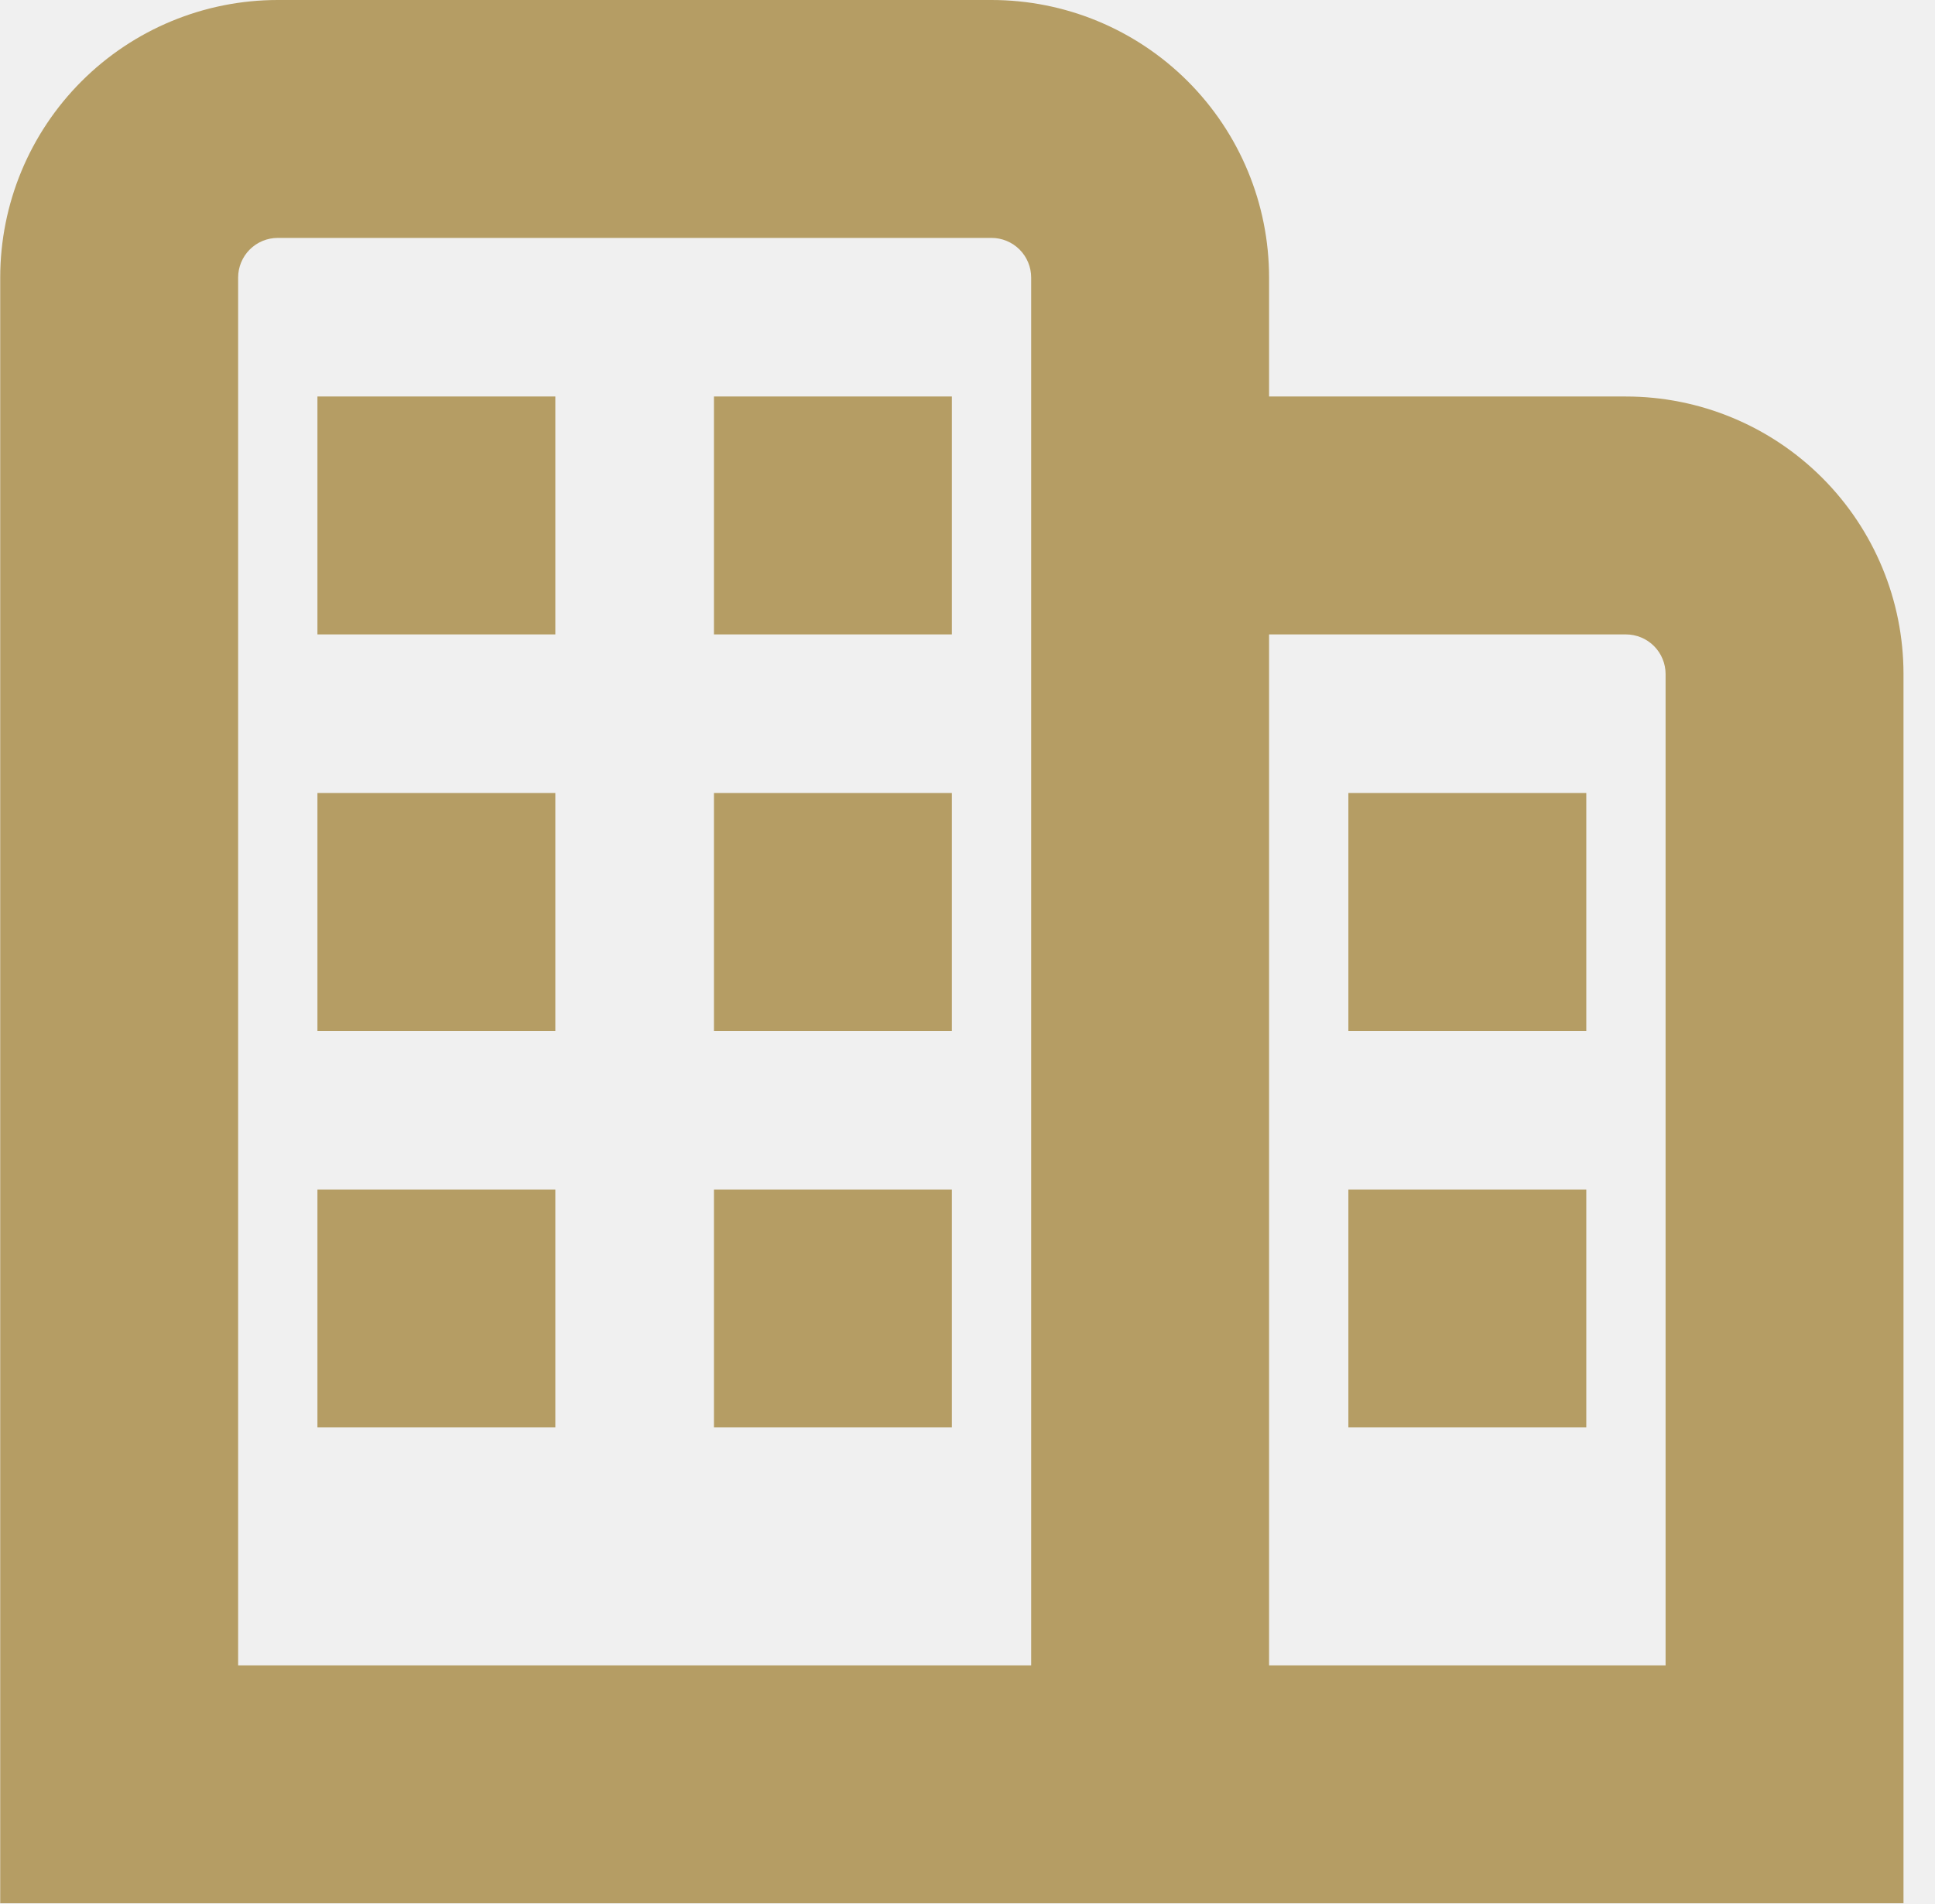
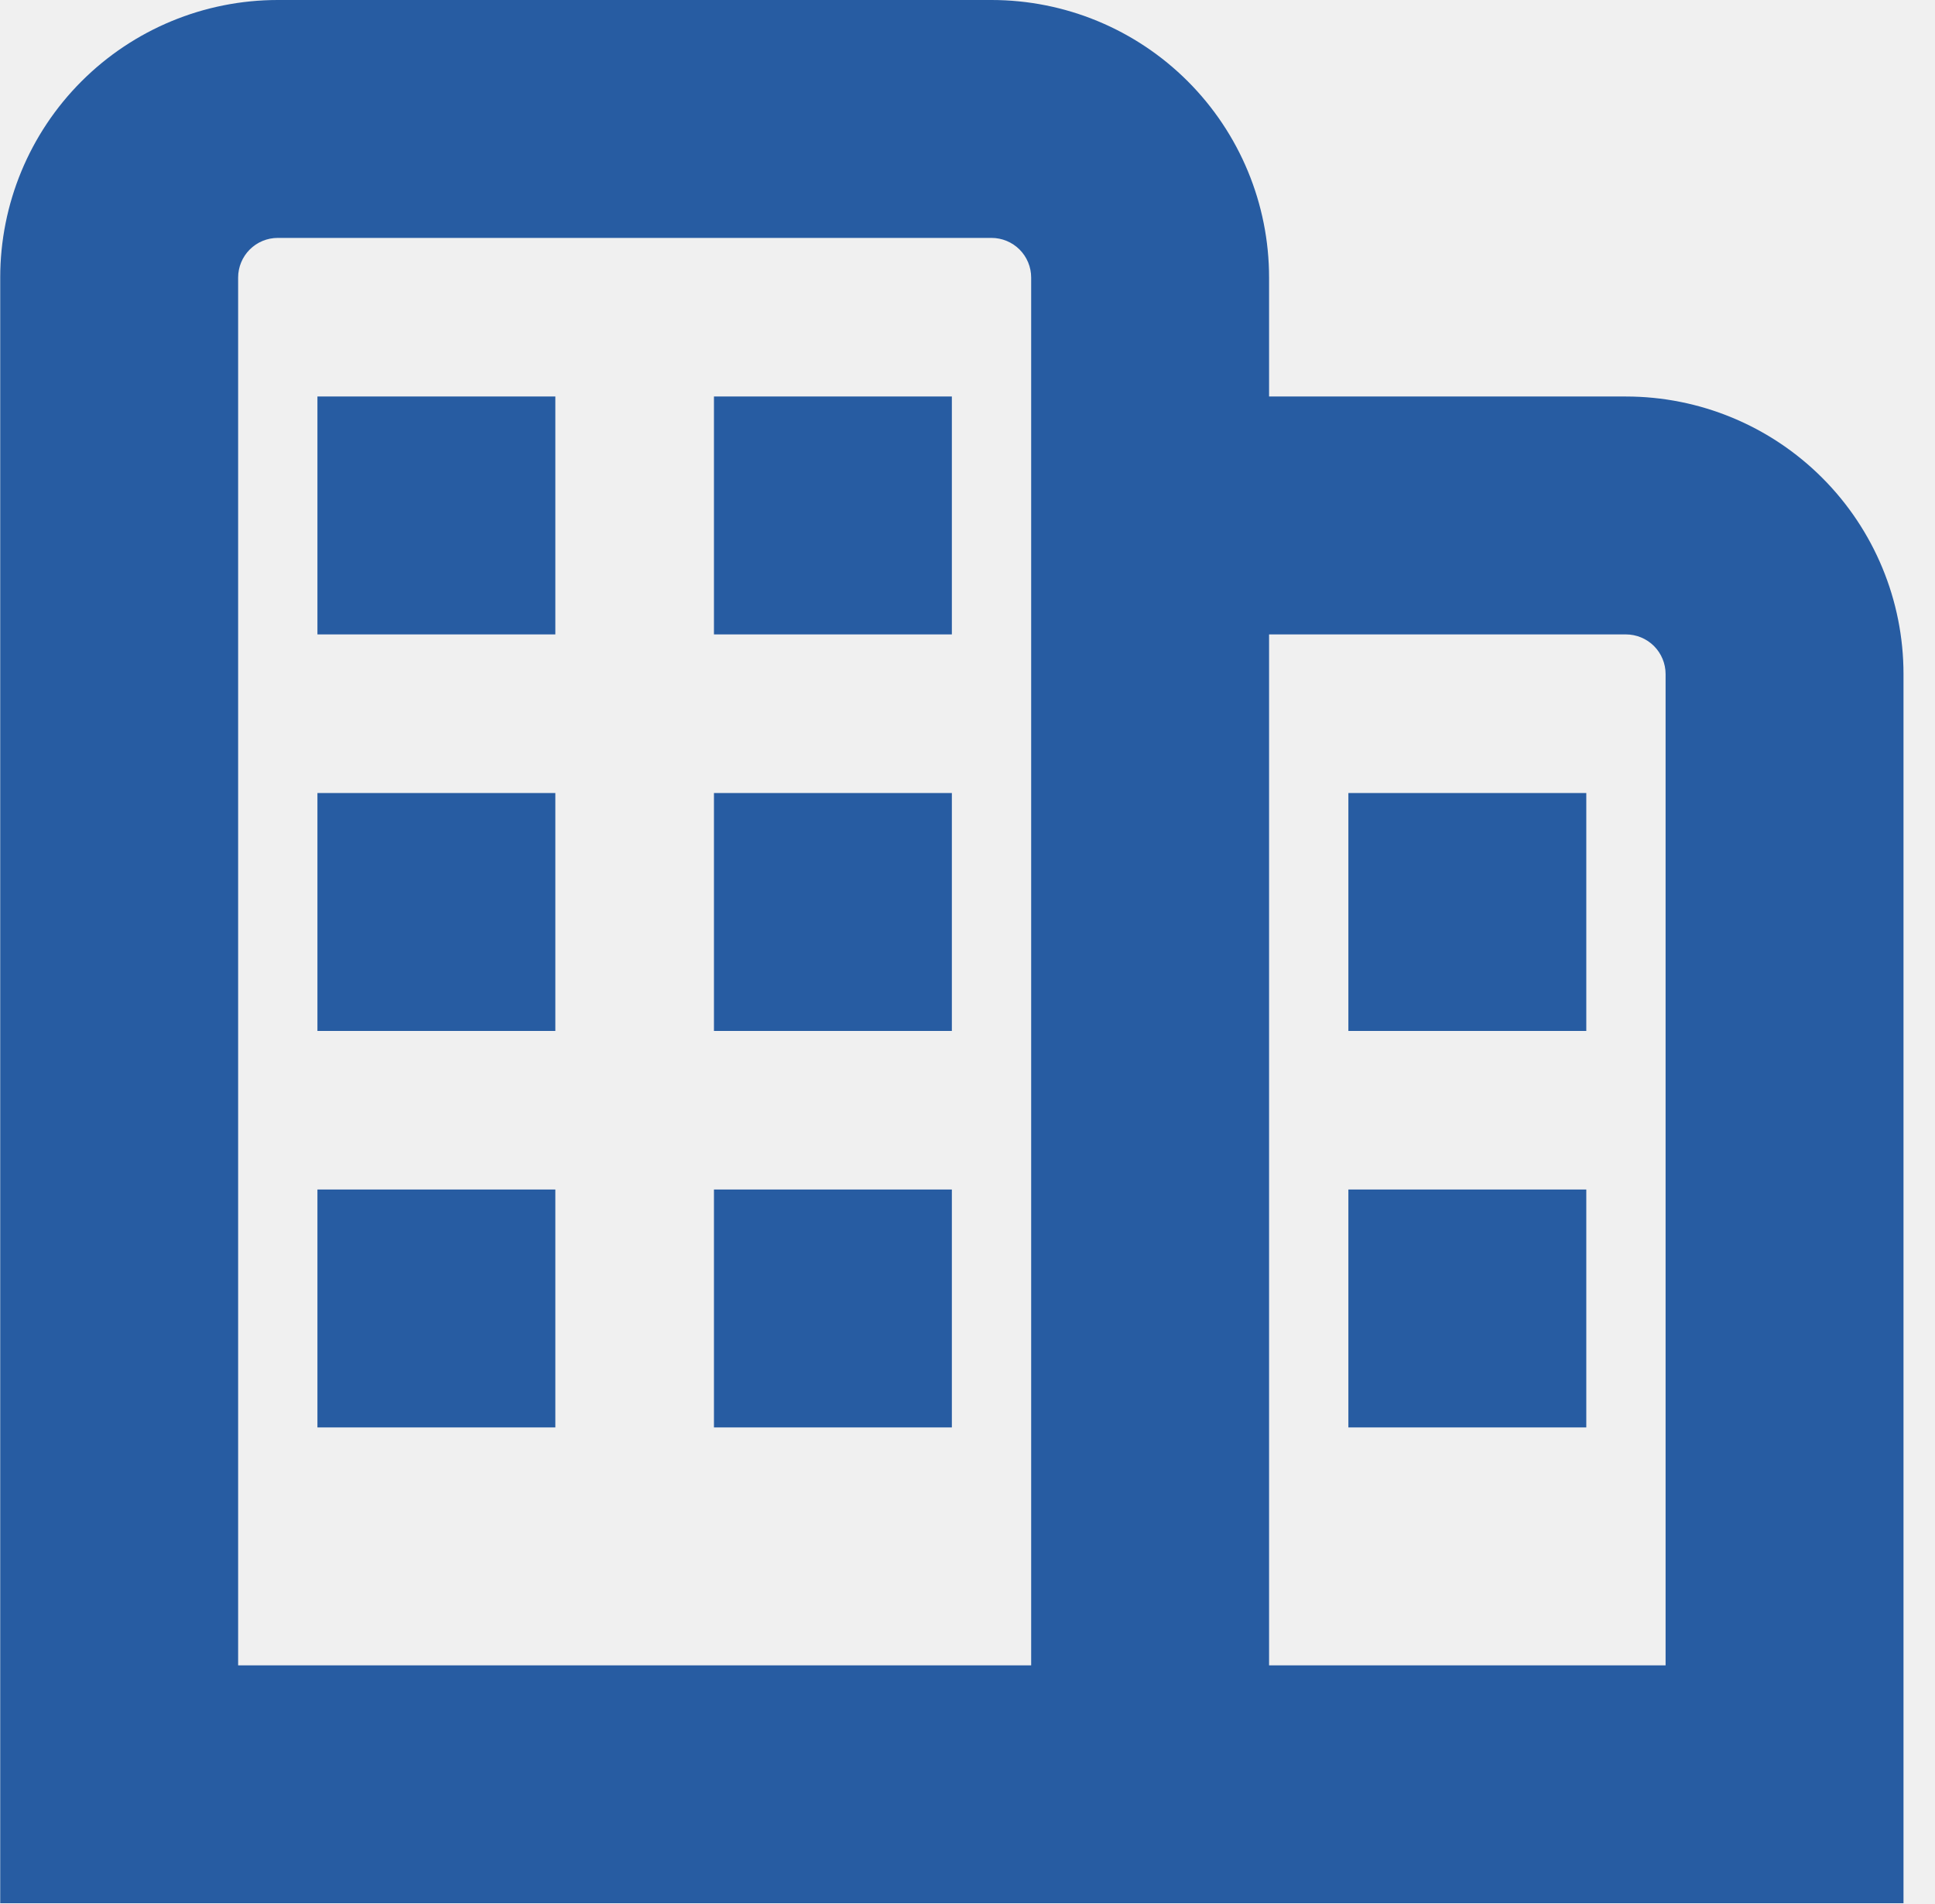
<svg xmlns="http://www.w3.org/2000/svg" width="61" height="60" viewBox="0 0 61 60" fill="none">
  <g clip-path="url(#clip0_185_6)">
-     <path d="M10.007 25H17.507V32.5H10.007V25ZM22.507 32.5H30.007V25H22.507V32.5ZM10.007 45H17.507V37.5H10.007V45ZM22.507 45H30.007V37.5H22.507V45ZM10.007 20H17.507V12.5H10.007V20ZM22.507 20H30.007V12.5H22.507V20ZM60.007 21.25V60H0.007V8.75C0.007 6.429 0.929 4.204 2.57 2.563C4.211 0.922 6.436 0 8.757 0L31.257 0C33.578 0 35.803 0.922 37.444 2.563C39.085 4.204 40.007 6.429 40.007 8.75V12.5H51.257C53.578 12.5 55.803 13.422 57.444 15.063C59.085 16.704 60.007 18.929 60.007 21.25ZM32.507 8.75C32.507 8.418 32.375 8.101 32.141 7.866C31.906 7.632 31.588 7.5 31.257 7.5H8.757C8.425 7.5 8.107 7.632 7.873 7.866C7.639 8.101 7.507 8.418 7.507 8.75V52.5H32.507V8.75ZM52.507 21.25C52.507 20.919 52.375 20.601 52.141 20.366C51.906 20.132 51.588 20 51.257 20H40.007V52.5H52.507V21.25ZM42.507 32.5H50.007V25H42.507V32.5ZM42.507 45H50.007V37.5H42.507V45Z" fill="#B59D64" />
+     <path d="M10.007 25H17.507V32.5H10.007V25ZM22.507 32.5H30.007V25H22.507V32.5ZM10.007 45H17.507V37.5H10.007V45ZM22.507 45H30.007V37.5H22.507V45ZM10.007 20H17.507V12.5H10.007V20ZM22.507 20H30.007V12.5H22.507V20ZM60.007 21.25V60H0.007V8.75C0.007 6.429 0.929 4.204 2.57 2.563C4.211 0.922 6.436 0 8.757 0L31.257 0C33.578 0 35.803 0.922 37.444 2.563C39.085 4.204 40.007 6.429 40.007 8.75V12.5H51.257C53.578 12.5 55.803 13.422 57.444 15.063C59.085 16.704 60.007 18.929 60.007 21.25ZM32.507 8.75C32.507 8.418 32.375 8.101 32.141 7.866C31.906 7.632 31.588 7.5 31.257 7.5H8.757C8.425 7.5 8.107 7.632 7.873 7.866C7.639 8.101 7.507 8.418 7.507 8.75V52.5H32.507V8.75ZM52.507 21.25C52.507 20.919 52.375 20.601 52.141 20.366C51.906 20.132 51.588 20 51.257 20H40.007V52.5H52.507V21.25ZM42.507 32.5H50.007V25H42.507V32.5ZM42.507 45H50.007V37.5H42.507V45Z" fill="#275ca2" />
  </g>
  <defs>
    <clipPath id="clip0_185_6">
      <rect width="60" height="60" fill="white" transform="translate(0.00683594)" />
    </clipPath>
  </defs>
</svg>
